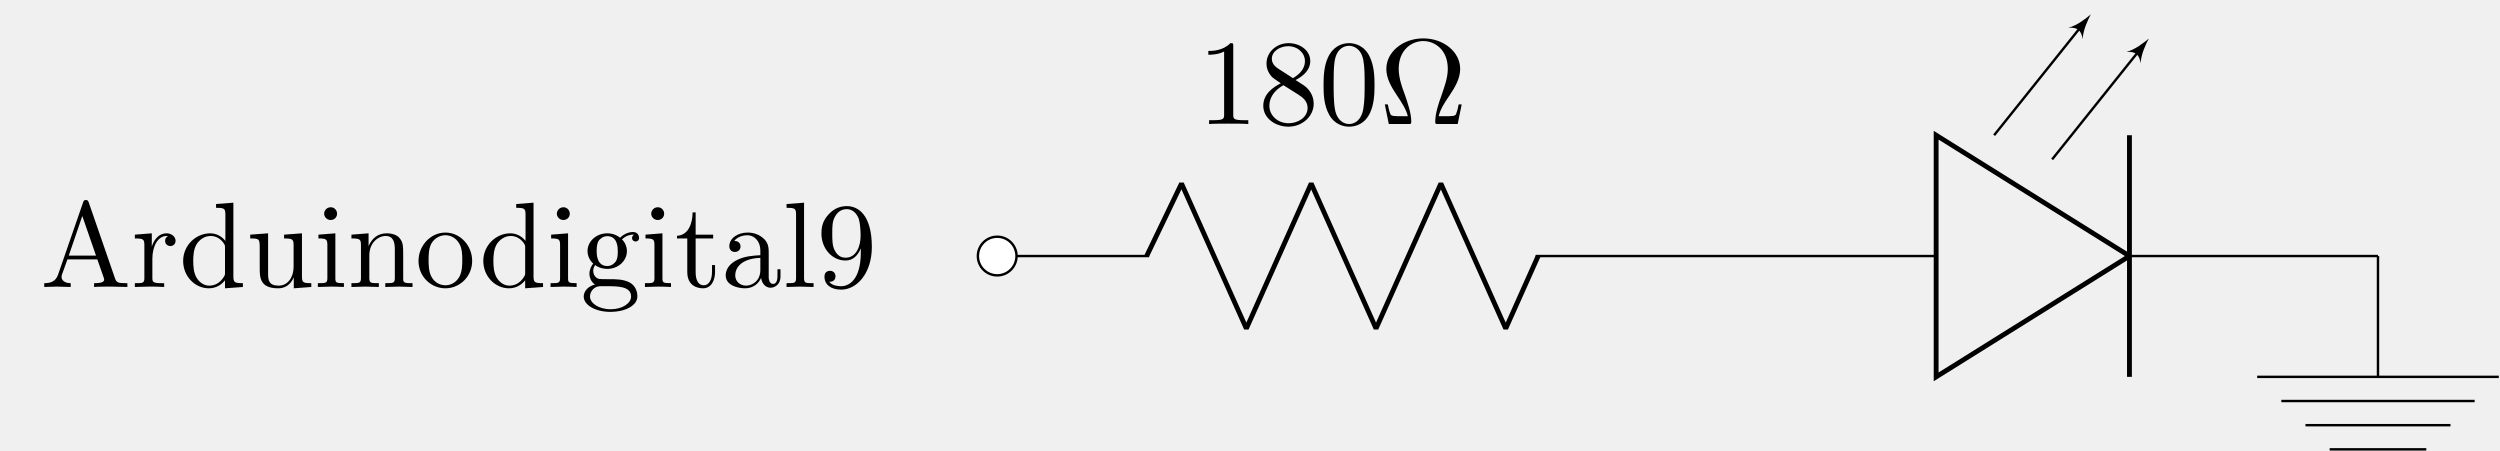
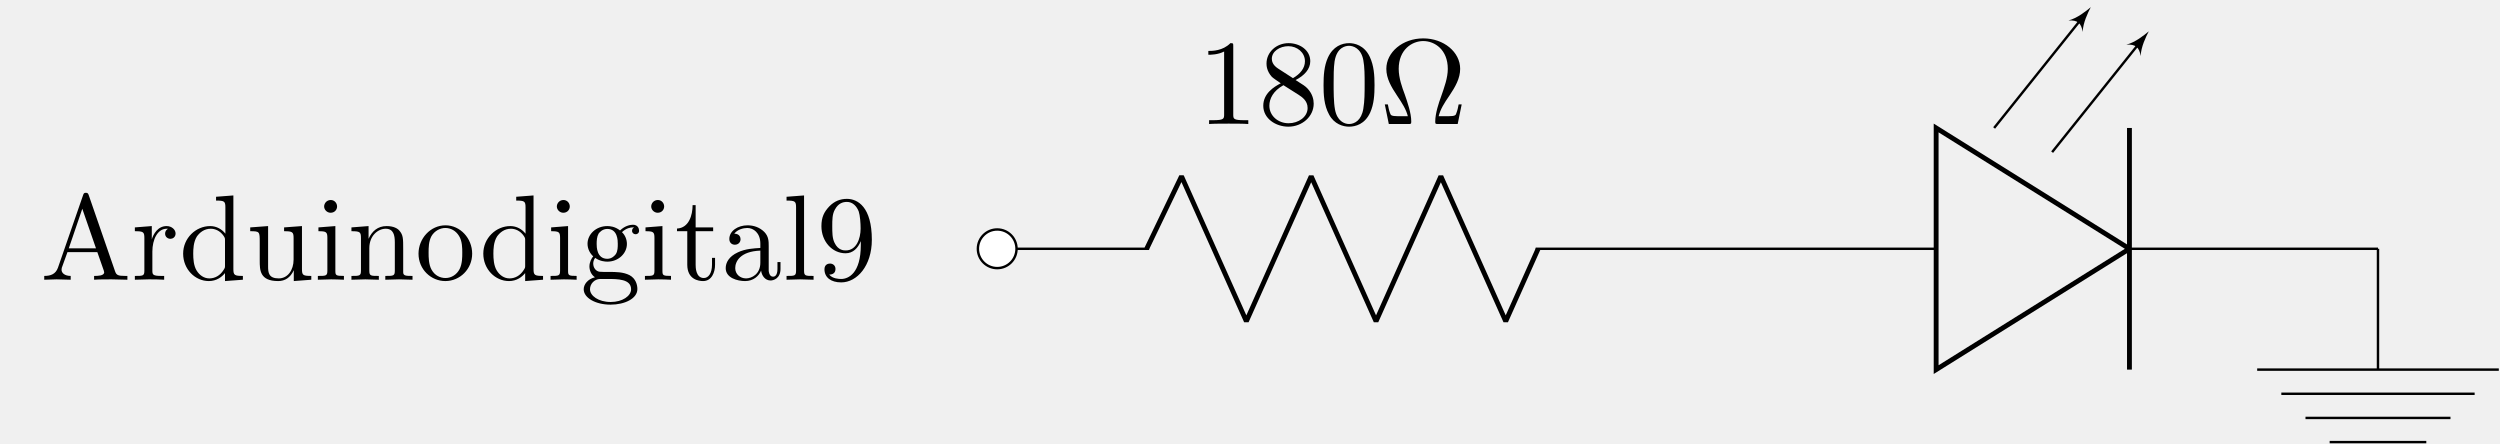
- <svg xmlns="http://www.w3.org/2000/svg" viewBox="0 0 513.239 92.497" height="92.497" width="513.239" xml:space="preserve" version="1.1" id="svg2">
+ <svg xmlns="http://www.w3.org/2000/svg" viewBox="0 0 547.455 97.077" height="97.077" width="547.455" xml:space="preserve" id="svg2" version="1.1">
  <defs id="defs6" />
-   <g transform="matrix(1.25,0,0,-1.25,0,92.4975)" id="g10">
+   <g transform="matrix(1.333333,0,0,-1.333333,0,97.07733)" id="g10">
    <g transform="translate(163.778,31.947)" id="g12">
      <g id="g14">
        <g id="g16">
-           <path id="path18" style="fill:none;stroke:#000000;stroke-width:0.399;stroke-linecap:butt;stroke-linejoin:miter;stroke-miterlimit:10;stroke-dasharray:none;stroke-opacity:1" d="M 0,0 0.399,0 M 0,0 24.945,0 M 88.442,0 113.387,0 m -0.399,0 0.399,0 0.399,0 m -0.399,0 40.82,0 m 31.748,0 40.82,0 m -0.399,0 0.399,0" />
+           <path id="path18" style="fill:none;stroke:#000000;stroke-width:0.399;stroke-linecap:butt;stroke-linejoin:miter;stroke-miterlimit:10;stroke-dasharray:none;stroke-opacity:1" d="M 0,0 H 0.399 M 0,0 H 24.945 M 88.442,0 h 24.945 m -0.399,0 h 0.399 0.399 m -0.399,0 h 40.82 m 31.748,0 h 40.82 m -0.399,0 h 0.399" />
          <g id="g20">
            <g transform="matrix(2,0,0,2,-157.137,-5.081)" id="g22">
              <g id="g24">
                <g transform="translate(-6.641,-26.866)" id="g26">
-                   <text id="text28" style="font-variant:normal;font-weight:normal;font-size:9.963px;font-family:LMRoman10;-inkscape-font-specification:LMRoman10-Regular;writing-mode:lr-tb;fill:#000000;fill-opacity:1;fill-rule:nonzero;stroke:none" transform="matrix(1,0,0,-1,6.641,26.866)">
-                     <tspan id="tspan30" y="0" x="0 7.472 11.377 16.917 22.456 25.225 30.765 39.064 44.603 47.372 52.354 55.123 58.999 63.98 70.067">Arduinodigital9</tspan>
+                   <text id="text30" style="font-variant:normal;font-weight:normal;font-size:9.963px;font-family:LMRoman10;-inkscape-font-specification:LMRoman10-Regular;writing-mode:lr-tb;fill:#000000;fill-opacity:1;fill-rule:nonzero;stroke:none" transform="matrix(1,0,0,-1,6.641,26.866)">
+                     <tspan id="tspan28" y="0" x="0 7.472 11.377 16.917 22.456 25.225 30.765 39.064 44.603 47.372 52.354 55.123 58.999 63.98 70.067">Arduinodigital9</tspan>
                  </text>
                  <g transform="translate(6.641,26.866)" id="g32" />
                </g>
              </g>
              <g transform="translate(157.137,5.081)" id="g34" />
            </g>
          </g>
          <g id="g36">
-             <g transform="scale(2,2)" id="g38">
+             <g transform="scale(2)" id="g38">
              <g id="g40" />
            </g>
            <g id="g42">
              <g id="g44">
                <path id="path46" style="fill:#ffffff;fill-opacity:1;fill-rule:nonzero;stroke:#000000;stroke-width:0.399;stroke-linecap:butt;stroke-linejoin:miter;stroke-miterlimit:10;stroke-dasharray:none;stroke-opacity:1" d="M 3.174,0 C 3.174,1.753 1.753,3.174 0,3.174 -1.753,3.174 -3.174,1.753 -3.174,0 c 0,-1.753 1.421,-3.174 3.174,-3.174 1.753,0 3.174,1.421 3.174,3.174 z" />
              </g>
            </g>
          </g>
          <g id="g48" />
          <g id="g50" />
          <g id="g52">
            <path id="path54" style="fill:none;stroke:#000000;stroke-width:0.797;stroke-linecap:butt;stroke-linejoin:bevel;stroke-miterlimit:10;stroke-dasharray:none;stroke-opacity:1" d="M 24.547,0 30.27,11.906 40.919,-11.906 51.568,11.906 62.217,-11.906 72.866,11.906 83.516,-11.906 88.84,0" />
            <g transform="matrix(2,0,0,2,56.693,0)" id="g56">
              <g id="g58" />
-               <g transform="translate(-56.693,0)" id="g60" />
+               <g transform="translate(-56.693)" id="g60" />
            </g>
          </g>
          <g id="g62" />
          <g id="g64" />
          <g id="g66" />
-           <g id="g68" />
-           <g id="g70">
-             <g transform="matrix(2,0,0,2,32.893,21.684)" id="g72">
-               <g id="g74">
-                 <g transform="translate(-196.671,-53.631)" id="g76">
-                   <text id="text78" style="font-variant:normal;font-weight:normal;font-size:9.963px;font-family:LMRoman10;-inkscape-font-specification:LMRoman10-Regular;writing-mode:lr-tb;fill:#000000;fill-opacity:1;fill-rule:nonzero;stroke:none" transform="matrix(1,0,0,-1,196.671,53.631)">
-                     <tspan id="tspan80" y="0" x="0 4.981 9.963 16.598">180Ω</tspan>
+           <g id="g68">
+             <g transform="matrix(2,0,0,2,32.893,20.494)" id="g70">
+               <g id="g72">
+                 <g transform="translate(-196.671,-52.441)" id="g74">
+                   <text id="text78" style="font-variant:normal;font-weight:normal;font-size:9.963px;font-family:LMRoman10;-inkscape-font-specification:LMRoman10-Regular;writing-mode:lr-tb;fill:#000000;fill-opacity:1;fill-rule:nonzero;stroke:none" transform="matrix(1,0,0,-1,196.671,52.441)">
+                     <tspan id="tspan76" y="0" x="0 4.981 9.963 16.598">180Ω</tspan>
                  </text>
-                   <g transform="translate(196.671,53.631)" id="g82" />
+                   <g transform="translate(196.671,52.441)" id="g80" />
                </g>
              </g>
-               <g transform="translate(-32.893,-21.684)" id="g84" />
+               <g transform="translate(-32.893,-20.494)" id="g82" />
            </g>
          </g>
+           <g id="g84" />
          <g id="g86" />
-           <g id="g88" />
-           <g id="g90">
-             <g id="g92">
-               <path id="path94" style="fill:none;stroke:#000000;stroke-width:0.797;stroke-linecap:butt;stroke-linejoin:miter;stroke-miterlimit:10;stroke-dasharray:none;stroke-opacity:1" d="m 185.955,0 -31.748,19.843 0,-39.685 L 185.955,0" />
+           <g id="g88">
+             <g id="g90">
+               <path id="path92" style="fill:none;stroke:#000000;stroke-width:0.797;stroke-linecap:butt;stroke-linejoin:miter;stroke-miterlimit:10;stroke-dasharray:none;stroke-opacity:1" d="M 185.955,0 154.207,19.843 V -19.843 L 185.955,0" />
            </g>
-             <path id="path96" style="fill:none;stroke:#000000;stroke-width:0.797;stroke-linecap:butt;stroke-linejoin:miter;stroke-miterlimit:10;stroke-dasharray:none;stroke-opacity:1" d="m 185.955,-19.843 0,39.685" />
-             <path id="path98" style="fill:none;stroke:#000000;stroke-width:0.399;stroke-linecap:butt;stroke-linejoin:miter;stroke-miterlimit:10;stroke-dasharray:none;stroke-opacity:1" d="m 163.731,19.843 14.373,17.966" />
-             <g transform="matrix(0.62773,0.78468,-0.78468,0.62773,178.1044,37.80917)" id="g100">
-               <g id="g102">
-                 <path id="path104" style="fill:#000000;fill-opacity:1;fill-rule:nonzero;stroke:none" d="m 2.391,0 c -0.996,0.199 -2.79,0.598 -3.985,1.494 0.996,-1.096 0.996,-1.893 0,-2.989 C -0.399,-0.598 1.395,-0.199 2.391,0 Z" />
+             <path id="path94" style="fill:none;stroke:#000000;stroke-width:0.797;stroke-linecap:butt;stroke-linejoin:miter;stroke-miterlimit:10;stroke-dasharray:none;stroke-opacity:1" d="M 185.955,-19.843 V 19.843" />
+             <path id="path96" style="fill:none;stroke:#000000;stroke-width:0.399;stroke-linecap:butt;stroke-linejoin:miter;stroke-miterlimit:10;stroke-dasharray:none;stroke-opacity:1" d="m 163.731,19.843 14.373,17.966" />
+             <g transform="matrix(0.62773,0.78468,-0.78468,0.62773,178.1044,37.80917)" id="g98">
+               <g id="g100">
+                 <path id="path102" style="fill:#000000;fill-opacity:1;fill-rule:nonzero;stroke:none" d="m 2.391,0 c -0.996,0.199 -2.79,0.598 -3.985,1.494 0.996,-1.096 0.996,-1.893 0,-2.989 C -0.399,-0.598 1.395,-0.199 2.391,0 Z" />
              </g>
            </g>
-             <path id="path106" style="fill:none;stroke:#000000;stroke-width:0.399;stroke-linecap:butt;stroke-linejoin:miter;stroke-miterlimit:10;stroke-dasharray:none;stroke-opacity:1" d="m 173.256,15.874 14.373,17.966" />
-             <g transform="matrix(0.62773,0.78468,-0.78468,0.62773,187.6286,33.84067)" id="g108">
-               <g id="g110">
-                 <path id="path112" style="fill:#000000;fill-opacity:1;fill-rule:nonzero;stroke:none" d="m 2.391,0 c -0.996,0.199 -2.79,0.598 -3.985,1.494 0.996,-1.096 0.996,-1.893 0,-2.989 C -0.399,-0.598 1.395,-0.199 2.391,0 Z" />
+             <path id="path104" style="fill:none;stroke:#000000;stroke-width:0.399;stroke-linecap:butt;stroke-linejoin:miter;stroke-miterlimit:10;stroke-dasharray:none;stroke-opacity:1" d="m 173.256,15.874 14.373,17.966" />
+             <g transform="matrix(0.62773,0.78468,-0.78468,0.62773,187.6286,33.84067)" id="g106">
+               <g id="g108">
+                 <path id="path110" style="fill:#000000;fill-opacity:1;fill-rule:nonzero;stroke:none" d="m 2.391,0 c -0.996,0.199 -2.79,0.598 -3.985,1.494 0.996,-1.096 0.996,-1.893 0,-2.989 C -0.399,-0.598 1.395,-0.199 2.391,0 Z" />
              </g>
            </g>
-             <g transform="matrix(2,0,0,2,170.078,0)" id="g114">
-               <g id="g116" />
-               <g transform="translate(-170.078,0)" id="g118" />
+             <g transform="matrix(2,0,0,2,170.078,0)" id="g112">
+               <g id="g114" />
+               <g transform="translate(-170.078)" id="g116" />
            </g>
          </g>
+           <g id="g118" />
          <g id="g120" />
-           <g id="g122" />
-           <g id="g124">
-             <g transform="matrix(2,0,0,2,226.771,0)" id="g126">
-               <g id="g128" />
-               <g transform="translate(-226.771,0)" id="g130" />
+           <g id="g122">
+             <g transform="matrix(2,0,0,2,226.771,0)" id="g124">
+               <g id="g126" />
+               <g transform="translate(-226.771)" id="g128" />
            </g>
-             <g id="g132">
-               <g id="g134">
-                 <path id="path136" style="fill:none;stroke:#000000;stroke-width:0.399;stroke-linecap:butt;stroke-linejoin:miter;stroke-miterlimit:10;stroke-dasharray:none;stroke-opacity:1" d="m 226.774,0 0,-19.843" />
-                 <path id="path138" style="fill:none;stroke:#000000;stroke-width:0.399;stroke-linecap:butt;stroke-linejoin:miter;stroke-miterlimit:10;stroke-dasharray:none;stroke-opacity:1" d="m 206.932,-19.843 39.685,0" />
-                 <path id="path140" style="fill:none;stroke:#000000;stroke-width:0.399;stroke-linecap:butt;stroke-linejoin:miter;stroke-miterlimit:10;stroke-dasharray:none;stroke-opacity:1" d="m 210.9,-23.811 31.748,0 m -27.78,-3.968 23.811,0 m -19.843,-3.969 15.874,0" />
+             <g id="g130">
+               <g id="g132">
+                 <path id="path134" style="fill:none;stroke:#000000;stroke-width:0.399;stroke-linecap:butt;stroke-linejoin:miter;stroke-miterlimit:10;stroke-dasharray:none;stroke-opacity:1" d="M 226.774,0 V -19.843" />
+                 <path id="path136" style="fill:none;stroke:#000000;stroke-width:0.399;stroke-linecap:butt;stroke-linejoin:miter;stroke-miterlimit:10;stroke-dasharray:none;stroke-opacity:1" d="m 206.932,-19.843 h 39.685" />
+                 <path id="path138" style="fill:none;stroke:#000000;stroke-width:0.399;stroke-linecap:butt;stroke-linejoin:miter;stroke-miterlimit:10;stroke-dasharray:none;stroke-opacity:1" d="m 210.9,-23.811 h 31.748 m -27.78,-3.968 h 23.811 m -19.843,-3.969 h 15.874" />
              </g>
            </g>
          </g>
        </g>
      </g>
    </g>
  </g>
</svg>
